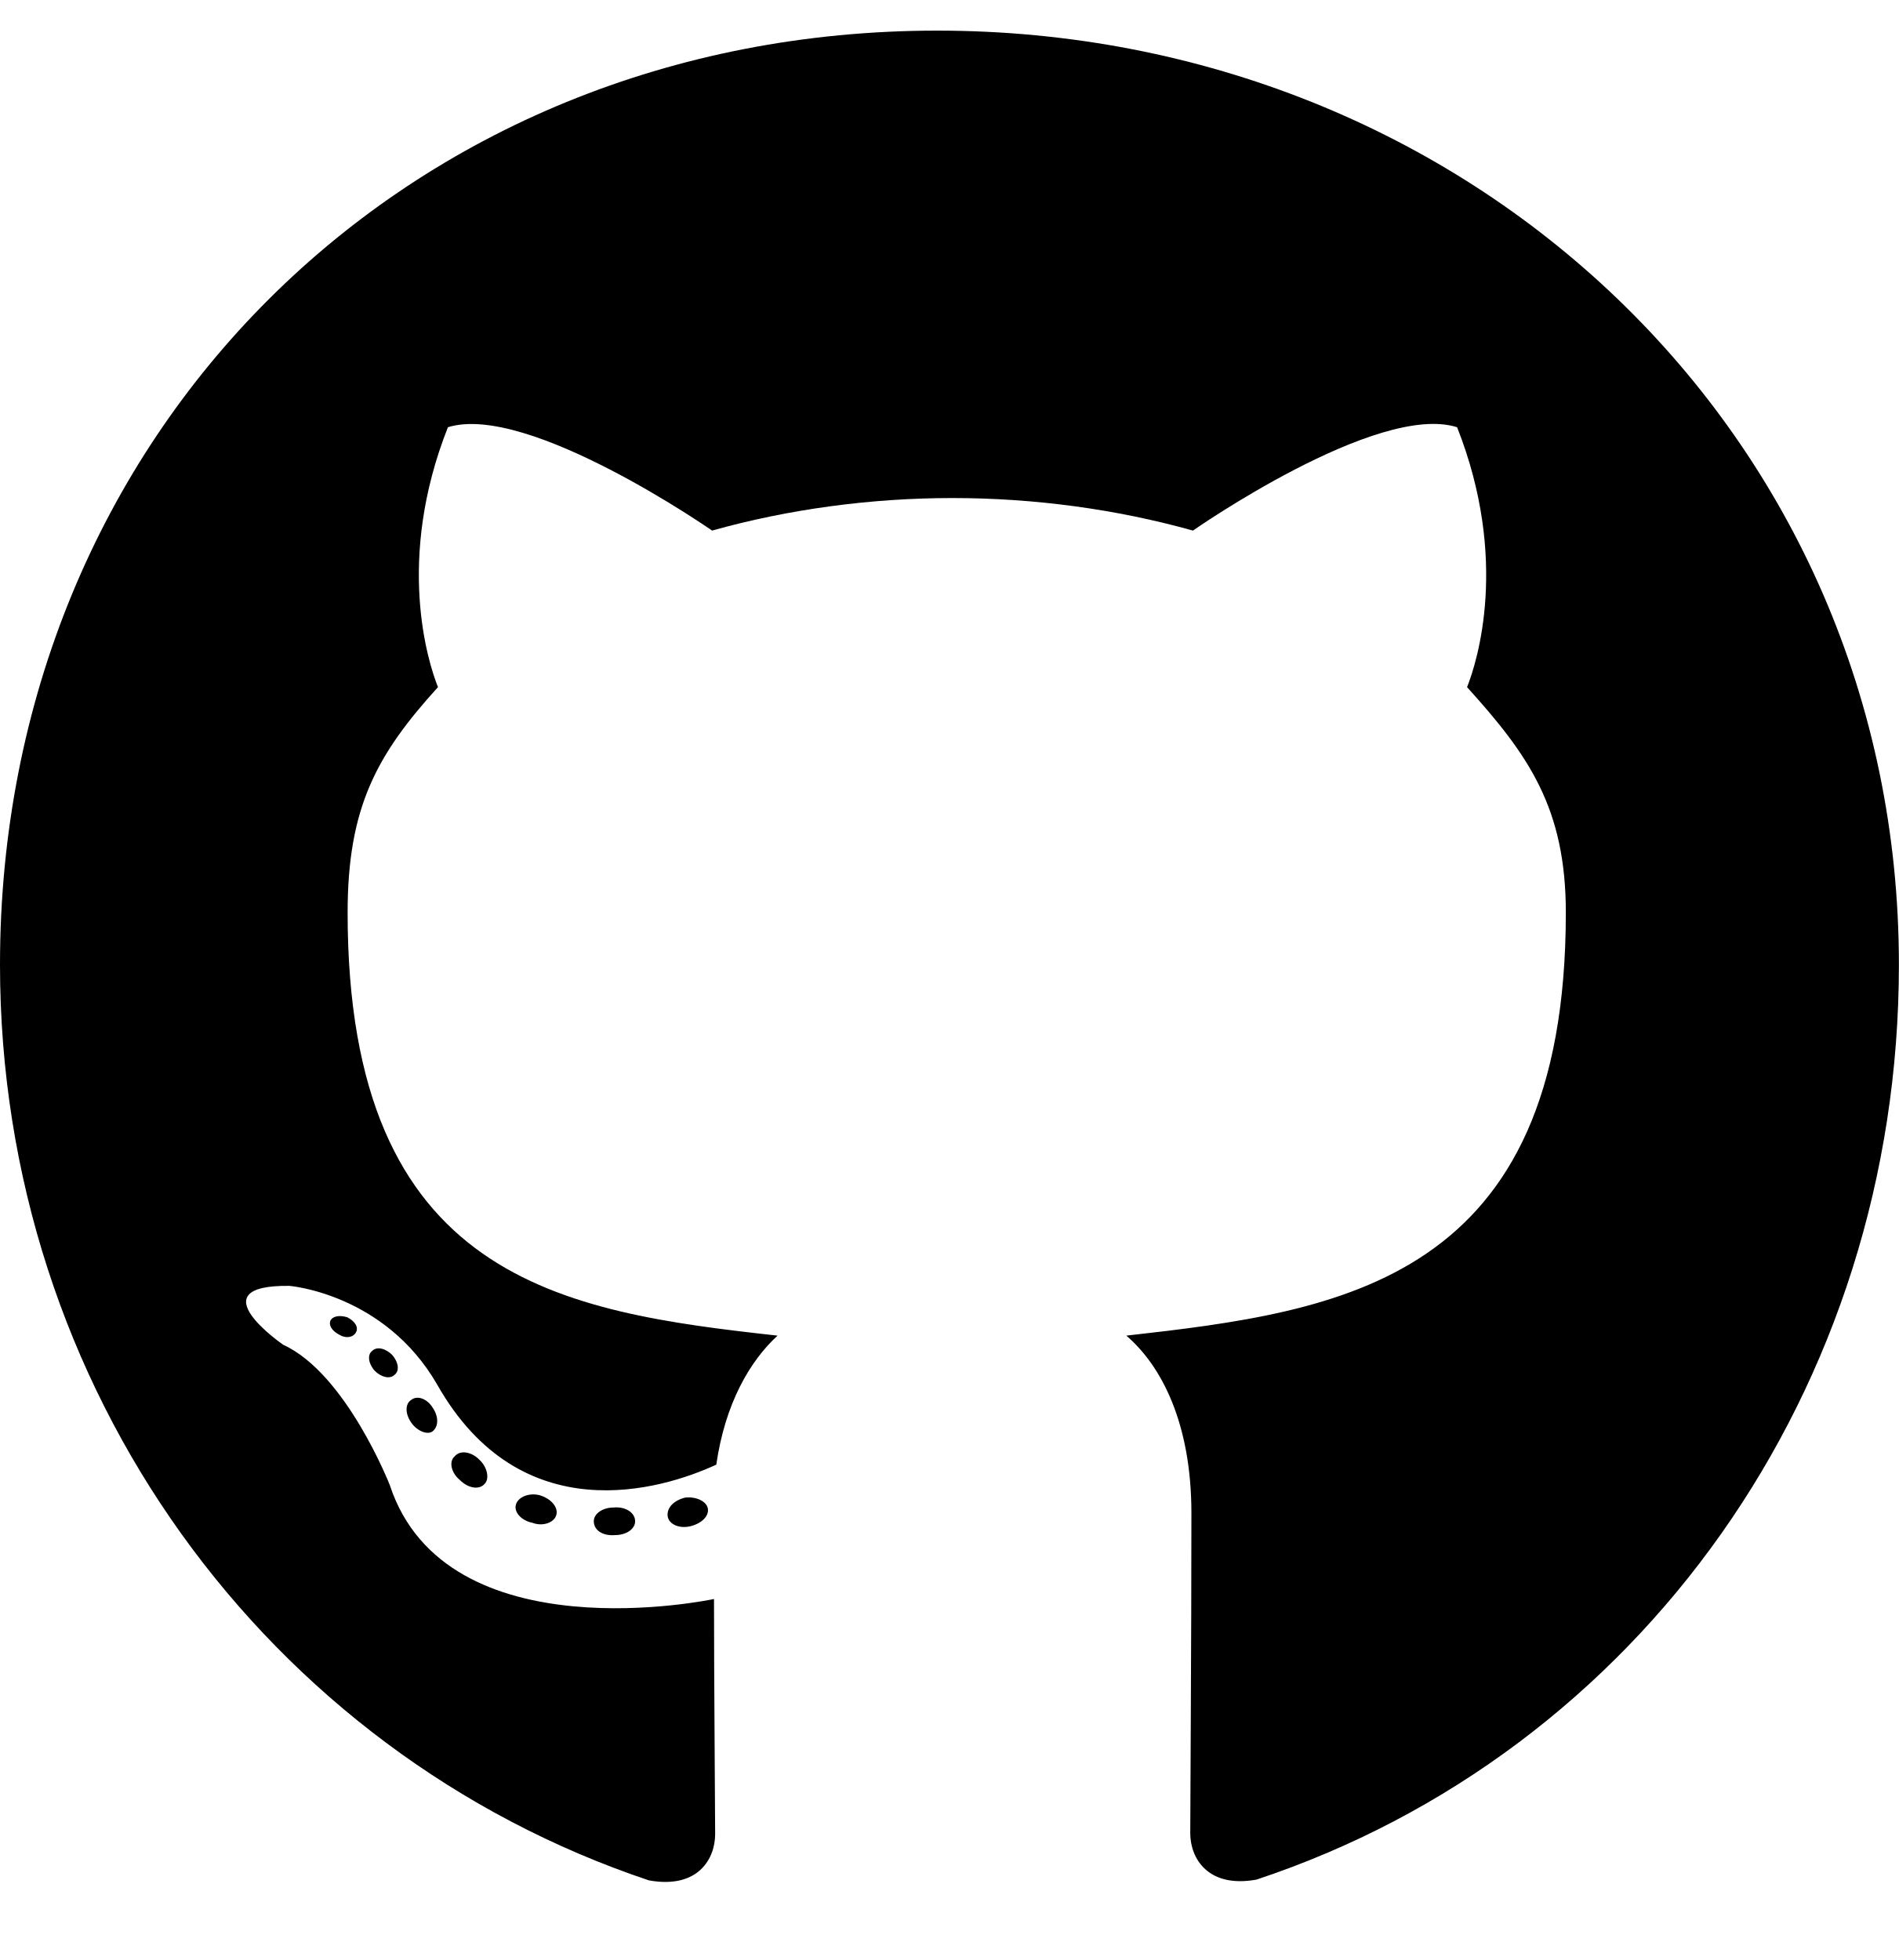
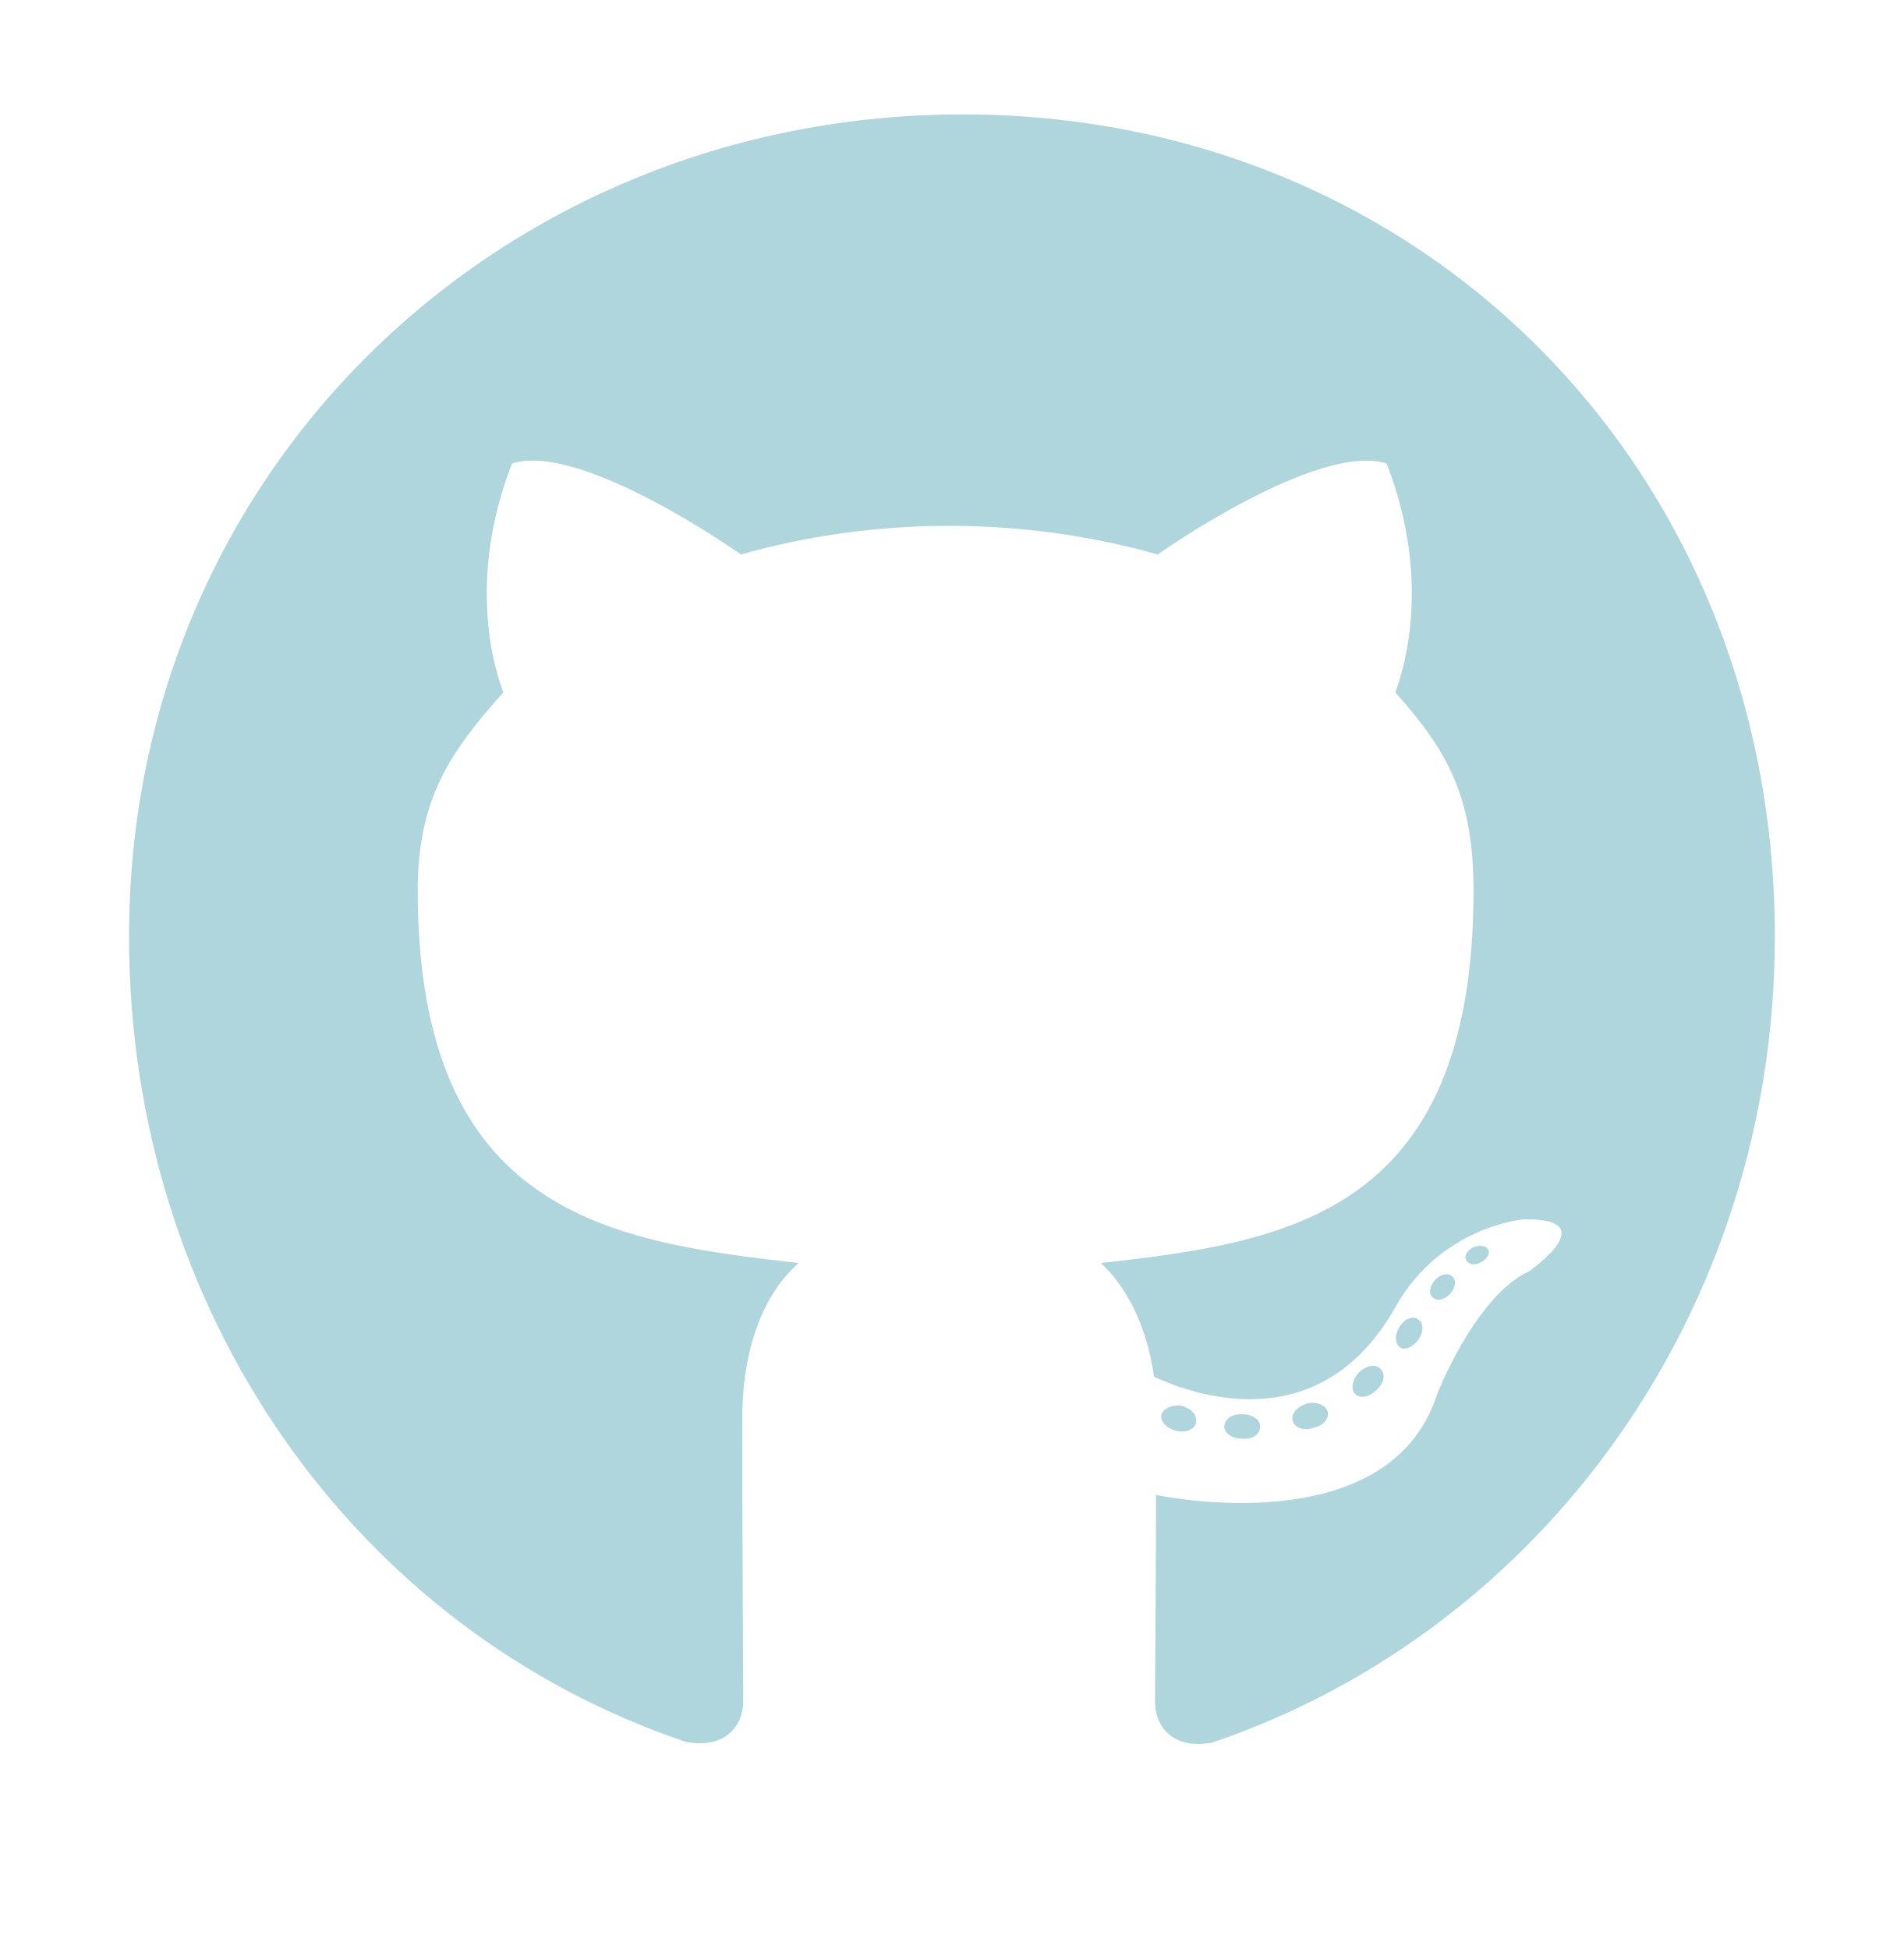
- <svg xmlns="http://www.w3.org/2000/svg" viewBox="0 0 496 512">
-   <path d="M165.9 397.4c0 2-2.3 3.6-5.2 3.6-3.3.3-5.6-1.3-5.6-3.6 0-2 2.3-3.6 5.2-3.6 3-.3 5.6 1.3 5.6 3.6zm-31.1-4.5c-.7 2 1.3 4.3 4.3 4.9 2.6 1 5.6 0 6.2-2s-1.3-4.3-4.3-5.2c-2.6-.7-5.5.3-6.2 2.3zm44.2-1.7c-2.9.7-4.9 2.6-4.6 4.9.3 2 2.9 3.3 5.9 2.6 2.9-.7 4.9-2.6 4.6-4.6-.3-1.9-3-3.2-5.9-2.9zM244.8 8C106.1 8 0 113.3 0 252c0 110.9 69.8 205.8 169.5 239.2 12.8 2.3 17.3-5.6 17.3-12.1 0-6.2-.3-40.4-.3-61.4 0 0-70 15-84.7-29.8 0 0-11.4-29.1-27.8-36.6 0 0-22.9-15.7 1.6-15.4 0 0 24.9 2 38.6 25.8 21.9 38.6 58.6 27.5 72.9 20.9 2.3-16 8.8-27.1 16-33.7-55.9-6.2-112.3-14.3-112.3-110.5 0-27.5 7.6-41.3 23.6-58.9-2.6-6.5-11.1-33.3 2.6-67.9 20.9-6.5 69 27 69 27 20-5.6 41.5-8.5 62.8-8.5s42.8 2.9 62.8 8.5c0 0 48.1-33.6 69-27 13.7 34.7 5.2 61.4 2.6 67.9 16 17.7 25.8 31.5 25.8 58.9 0 96.5-58.9 104.2-114.8 110.5 9.2 7.9 17 22.9 17 46.4 0 33.7-.3 75.4-.3 83.6 0 6.5 4.6 14.4 17.3 12.1C428.2 457.8 496 362.9 496 252 496 113.3 383.5 8 244.8 8zM97.2 352.9c-1.3 1-1 3.3.7 5.2 1.6 1.6 3.9 2.3 5.2 1 1.3-1 1-3.3-.7-5.2-1.6-1.6-3.9-2.3-5.2-1zm-10.8-8.1c-.7 1.3.3 2.9 2.3 3.9 1.6 1 3.6.7 4.3-.7.7-1.3-.3-2.9-2.3-3.9-2-.6-3.6-.3-4.3.7zm32.4 35.6c-1.6 1.3-1 4.3 1.3 6.2 2.3 2.3 5.2 2.6 6.5 1 1.3-1.3.7-4.3-1.3-6.2-2.2-2.3-5.2-2.6-6.5-1zm-11.4-14.7c-1.6 1-1.6 3.6 0 5.9 1.6 2.3 4.3 3.3 5.6 2.3 1.6-1.3 1.6-3.9 0-6.2-1.4-2.3-4-3.3-5.6-2z" />
+ <svg xmlns="http://www.w3.org/2000/svg" width="42" height="43" viewBox="0 0 42 43" fill="none">
+   <path d="M27.009 31.472C27.009 31.621 27.178 31.74 27.39 31.74C27.631 31.762 27.8 31.643 27.8 31.472C27.8 31.323 27.631 31.204 27.419 31.204C27.2 31.182 27.009 31.301 27.009 31.472ZM29.286 31.137C29.337 31.286 29.191 31.457 28.971 31.502C28.781 31.576 28.561 31.502 28.517 31.353C28.473 31.204 28.612 31.033 28.832 30.966C29.022 30.914 29.235 30.989 29.286 31.137ZM26.05 31.011C26.263 31.063 26.409 31.204 26.387 31.375C26.365 31.524 26.175 31.621 25.955 31.569C25.743 31.517 25.597 31.375 25.619 31.227C25.641 31.085 25.838 30.989 26.05 31.011ZM21.234 2.524C31.387 2.524 39.153 10.352 39.153 20.663C39.153 28.907 34.044 35.962 26.746 38.445C25.809 38.616 25.48 38.029 25.48 37.545C25.48 37.084 25.502 34.542 25.502 32.981C25.502 32.981 30.625 34.096 31.701 30.766C31.701 30.766 32.536 28.602 33.736 28.045C33.736 28.045 35.412 26.878 33.619 26.9C33.619 26.9 31.796 27.049 30.794 28.818C29.191 31.688 26.504 30.862 25.458 30.372C25.289 29.182 24.814 28.357 24.287 27.866C28.378 27.406 32.506 26.803 32.506 19.652C32.506 17.608 31.95 16.582 30.779 15.274C30.969 14.79 31.591 12.798 30.589 10.226C29.059 9.743 25.538 12.233 25.538 12.233C24.074 11.817 22.5 11.601 20.941 11.601C19.382 11.601 17.809 11.817 16.345 12.233C16.345 12.233 12.824 9.735 11.294 10.226C10.291 12.806 10.914 14.79 11.104 15.274C9.933 16.589 9.215 17.615 9.215 19.652C9.215 26.826 13.527 27.398 17.618 27.866C16.945 28.454 16.374 29.569 16.374 31.316C16.374 33.821 16.396 36.921 16.396 37.531C16.396 38.014 16.059 38.601 15.13 38.43C7.81 35.962 2.847 28.907 2.847 20.663C2.847 10.352 11.082 2.524 21.234 2.524ZM32.038 28.164C32.133 28.238 32.111 28.409 31.987 28.55C31.87 28.669 31.701 28.721 31.606 28.625C31.511 28.55 31.533 28.38 31.657 28.238C31.774 28.119 31.943 28.067 32.038 28.164ZM32.828 27.562C32.88 27.658 32.806 27.777 32.66 27.852C32.543 27.926 32.397 27.904 32.345 27.8C32.294 27.703 32.367 27.584 32.514 27.51C32.66 27.465 32.777 27.487 32.828 27.562ZM30.457 30.208C30.574 30.305 30.53 30.528 30.362 30.669C30.193 30.84 29.981 30.862 29.886 30.743C29.791 30.647 29.835 30.424 29.981 30.282C30.142 30.112 30.362 30.089 30.457 30.208ZM31.291 29.115C31.408 29.19 31.408 29.383 31.291 29.554C31.174 29.725 30.977 29.799 30.881 29.725C30.764 29.628 30.764 29.435 30.881 29.264C30.984 29.093 31.174 29.019 31.291 29.115Z" fill="#AED6DC" />
</svg>
